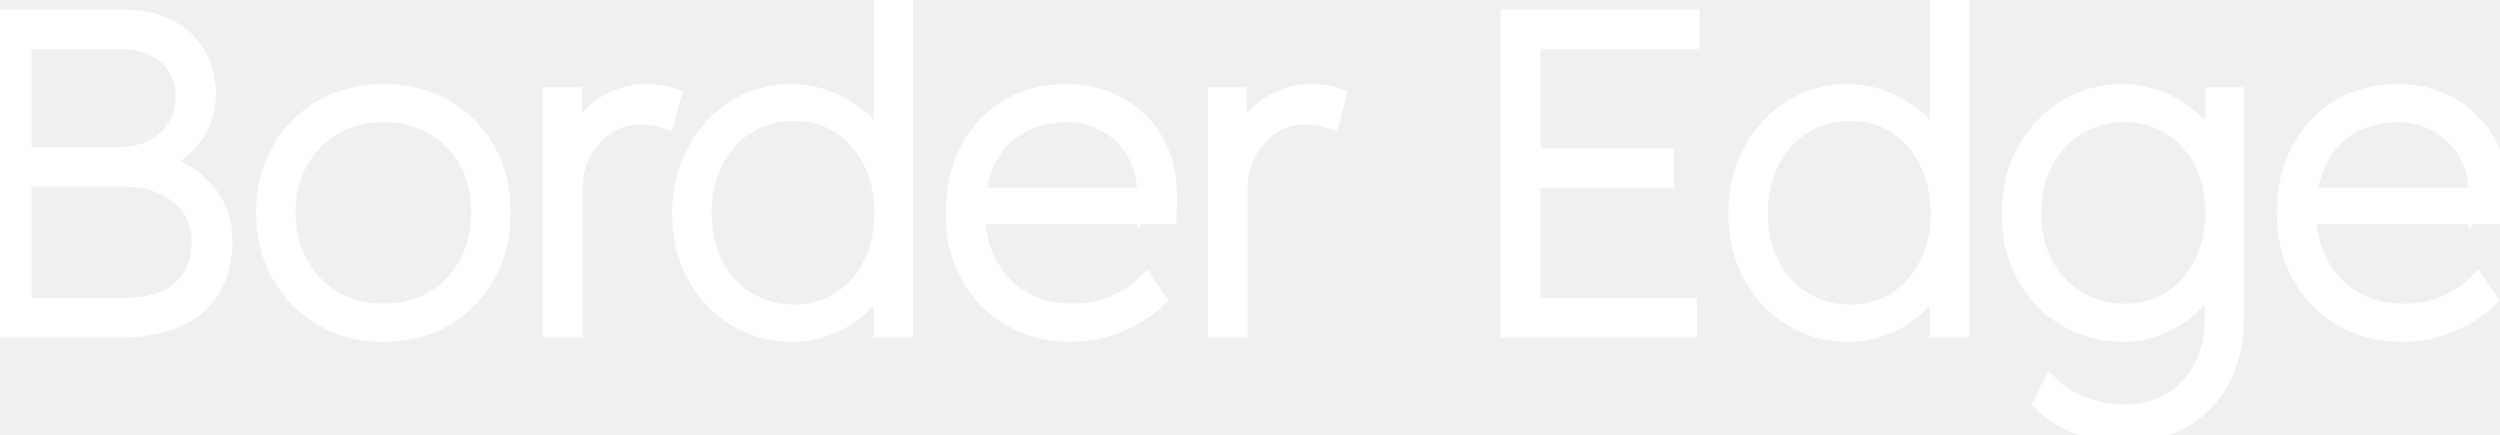
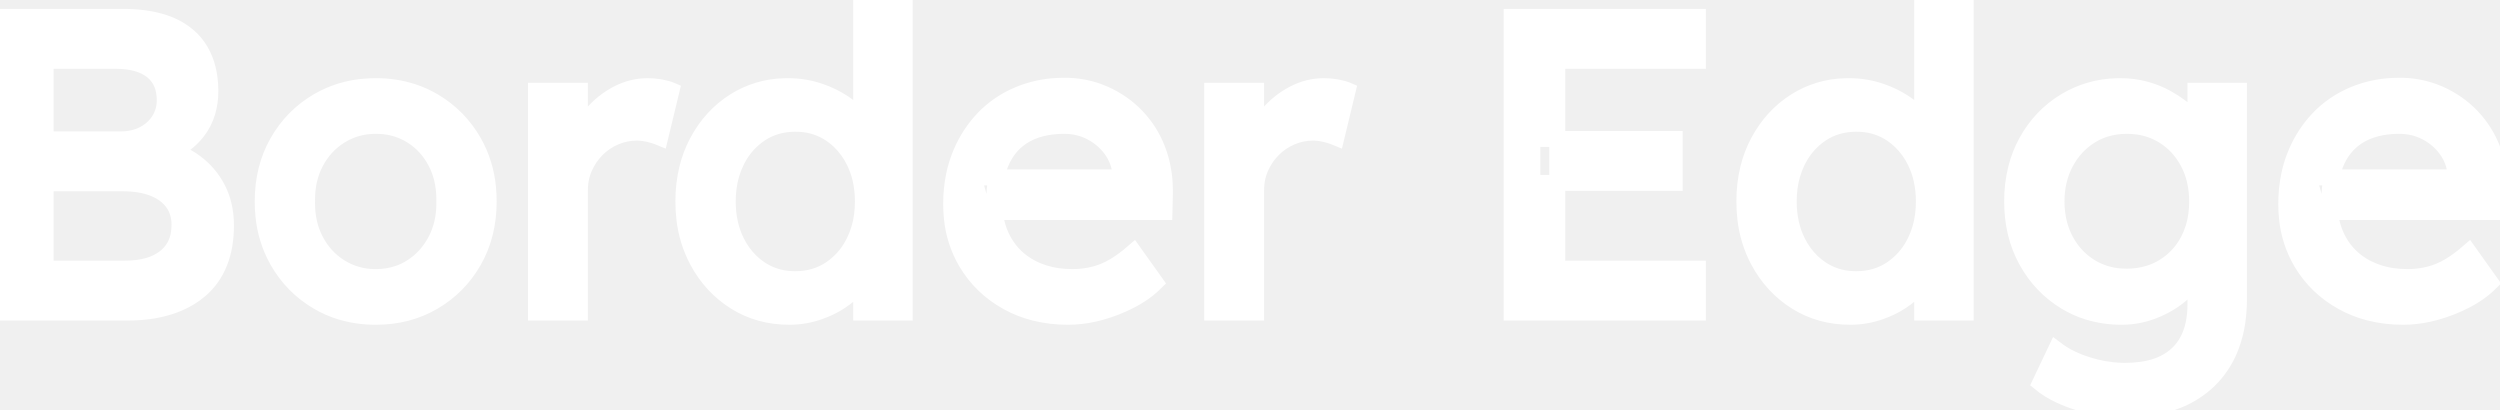
- <svg xmlns="http://www.w3.org/2000/svg" width="140.605" height="24.425" viewBox="0 0 140.605 24.425">
+ <svg xmlns="http://www.w3.org/2000/svg" width="147.976" height="24.25" viewBox="0 0 147.976 24.25">
  <g id="svgGroup" stroke-linecap="round" fill-rule="evenodd" font-size="9pt" stroke="#ffffff" stroke-width="0.25mm" fill="#ffffff" style="stroke:#ffffff;stroke-width:0.25mm;fill:#ffffff">
-     <path d="M 65.725 11.3 L 65.7 12.125 L 54.525 12.125 L 54.325 11.025 L 64.725 11.025 L 64.425 11.45 L 64.425 10.825 A 4.689 4.689 0 0 0 64.242 9.493 A 4.023 4.023 0 0 0 63.813 8.525 Q 63.2 7.525 62.213 6.962 A 4.326 4.326 0 0 0 60.1 6.401 A 5.079 5.079 0 0 0 60.025 6.4 Q 58.45 6.4 57.3 7.087 Q 56.15 7.775 55.538 9.013 A 5.76 5.76 0 0 0 55.03 10.613 A 7.837 7.837 0 0 0 54.925 11.925 A 6.918 6.918 0 0 0 55.086 13.451 A 5.44 5.44 0 0 0 55.613 14.862 Q 56.3 16.125 57.513 16.838 A 5.126 5.126 0 0 0 59.375 17.48 A 6.622 6.622 0 0 0 60.35 17.55 A 6.078 6.078 0 0 0 62.005 17.33 A 5.524 5.524 0 0 0 62.538 17.15 A 5.648 5.648 0 0 0 63.877 16.387 A 6.978 6.978 0 0 0 64.45 15.9 L 65.1 16.825 A 6.731 6.731 0 0 1 63.916 17.726 A 7.564 7.564 0 0 1 63.725 17.837 Q 62.95 18.275 62.063 18.513 Q 61.175 18.75 60.25 18.75 A 7.383 7.383 0 0 1 58.362 18.517 A 6.114 6.114 0 0 1 56.813 17.875 Q 55.325 17 54.488 15.475 A 6.781 6.781 0 0 1 53.709 12.992 A 8.544 8.544 0 0 1 53.65 11.975 A 8.453 8.453 0 0 1 53.805 10.328 A 7 7 0 0 1 54.112 9.237 A 6.627 6.627 0 0 1 55.112 7.441 A 6.181 6.181 0 0 1 55.413 7.088 Q 56.25 6.175 57.425 5.688 A 6.451 6.451 0 0 1 59.441 5.22 A 7.671 7.671 0 0 1 60 5.2 Q 61.25 5.2 62.313 5.637 Q 63.375 6.075 64.162 6.875 A 5.265 5.265 0 0 1 65.303 8.643 A 6.096 6.096 0 0 1 65.363 8.8 A 6.049 6.049 0 0 1 65.701 10.345 Q 65.743 10.806 65.725 11.3 Z M 140.6 11.3 L 140.575 12.125 L 129.4 12.125 L 129.2 11.025 L 139.6 11.025 L 139.3 11.45 L 139.3 10.825 A 4.689 4.689 0 0 0 139.117 9.493 A 4.023 4.023 0 0 0 138.688 8.525 Q 138.075 7.525 137.088 6.962 A 4.326 4.326 0 0 0 134.975 6.401 A 5.079 5.079 0 0 0 134.9 6.4 Q 133.325 6.4 132.175 7.087 Q 131.025 7.775 130.413 9.013 A 5.76 5.76 0 0 0 129.905 10.613 A 7.837 7.837 0 0 0 129.8 11.925 A 6.918 6.918 0 0 0 129.961 13.451 A 5.44 5.44 0 0 0 130.488 14.862 Q 131.175 16.125 132.388 16.838 A 5.126 5.126 0 0 0 134.25 17.48 A 6.622 6.622 0 0 0 135.225 17.55 A 6.078 6.078 0 0 0 136.88 17.33 A 5.524 5.524 0 0 0 137.413 17.15 A 5.648 5.648 0 0 0 138.752 16.387 A 6.978 6.978 0 0 0 139.325 15.9 L 139.975 16.825 A 6.731 6.731 0 0 1 138.791 17.726 A 7.564 7.564 0 0 1 138.6 17.837 Q 137.825 18.275 136.938 18.513 Q 136.05 18.75 135.125 18.75 A 7.383 7.383 0 0 1 133.237 18.517 A 6.114 6.114 0 0 1 131.688 17.875 Q 130.2 17 129.363 15.475 A 6.781 6.781 0 0 1 128.584 12.992 A 8.544 8.544 0 0 1 128.525 11.975 A 8.453 8.453 0 0 1 128.68 10.328 A 7 7 0 0 1 128.987 9.237 A 6.627 6.627 0 0 1 129.987 7.441 A 6.181 6.181 0 0 1 130.288 7.088 Q 131.125 6.175 132.3 5.688 A 6.451 6.451 0 0 1 134.316 5.22 A 7.671 7.671 0 0 1 134.875 5.2 Q 136.125 5.2 137.188 5.637 Q 138.25 6.075 139.038 6.875 A 5.265 5.265 0 0 1 140.178 8.643 A 6.096 6.096 0 0 1 140.238 8.8 A 6.049 6.049 0 0 1 140.576 10.345 Q 140.618 10.806 140.6 11.3 Z M 114.825 22.65 L 115.325 21.65 A 5.165 5.165 0 0 0 116.583 22.537 A 6.356 6.356 0 0 0 117.175 22.8 Q 118.275 23.225 119.5 23.225 A 5.292 5.292 0 0 0 121.143 22.976 A 4.773 4.773 0 0 0 122.025 22.588 A 4.571 4.571 0 0 0 123.728 20.887 A 5.498 5.498 0 0 0 123.813 20.737 A 5.234 5.234 0 0 0 124.348 19.219 Q 124.474 18.574 124.475 17.837 A 8.871 8.871 0 0 0 124.475 17.825 L 124.475 14.65 L 124.725 14.65 Q 124.475 15.825 123.7 16.738 Q 122.925 17.65 121.813 18.2 Q 120.7 18.75 119.45 18.75 A 6.677 6.677 0 0 1 117.419 18.45 A 5.906 5.906 0 0 1 116.15 17.875 Q 114.7 17 113.875 15.488 Q 113.05 13.975 113.05 12 Q 113.05 10.025 113.9 8.5 Q 114.75 6.975 116.175 6.087 Q 117.6 5.2 119.35 5.2 Q 120.15 5.2 120.888 5.413 Q 121.625 5.625 122.275 6 Q 122.925 6.375 123.45 6.887 A 5.262 5.262 0 0 1 124.303 7.963 A 4.952 4.952 0 0 1 124.325 8 A 4.119 4.119 0 0 1 124.712 8.875 A 3.665 3.665 0 0 1 124.8 9.225 L 124.475 9.25 L 124.5 5.375 L 125.725 5.375 L 125.725 17.9 A 8.644 8.644 0 0 1 125.602 19.39 A 6.761 6.761 0 0 1 125.262 20.637 A 6.053 6.053 0 0 1 124.499 22.06 A 5.346 5.346 0 0 1 123.963 22.688 Q 123.125 23.525 121.988 23.975 A 6.513 6.513 0 0 1 119.894 24.416 A 7.58 7.58 0 0 1 119.525 24.425 Q 118.125 24.425 116.875 23.95 Q 115.625 23.475 114.825 22.65 Z M 94.975 18.5 L 84.875 18.5 L 84.875 1 L 95.1 1 L 95.1 2.275 L 86.175 2.275 L 86.175 17.225 L 94.975 17.225 L 94.975 18.5 Z M 49.95 9.375 L 49.6 9.35 L 49.6 0 L 50.875 0 L 50.875 18.5 L 49.6 18.5 L 49.6 14.625 L 49.9 14.55 Q 49.775 15.425 49.288 16.188 Q 48.8 16.95 48.088 17.513 A 5.94 5.94 0 0 1 46.531 18.391 A 6.654 6.654 0 0 1 46.475 18.412 Q 45.575 18.75 44.6 18.75 A 6.498 6.498 0 0 1 42.624 18.458 A 5.748 5.748 0 0 1 41.35 17.875 Q 39.925 17 39.1 15.488 Q 38.275 13.975 38.275 12 Q 38.275 10.025 39.113 8.5 Q 39.95 6.975 41.363 6.087 Q 42.775 5.2 44.525 5.2 Q 45.525 5.2 46.438 5.538 Q 47.35 5.875 48.113 6.45 A 5.148 5.148 0 0 1 49.324 7.728 A 4.922 4.922 0 0 1 49.362 7.788 Q 49.85 8.55 49.95 9.375 Z M 109.35 9.375 L 109 9.35 L 109 0 L 110.275 0 L 110.275 18.5 L 109 18.5 L 109 14.625 L 109.3 14.55 Q 109.175 15.425 108.688 16.188 Q 108.2 16.95 107.488 17.513 A 5.94 5.94 0 0 1 105.931 18.391 A 6.654 6.654 0 0 1 105.875 18.412 Q 104.975 18.75 104 18.75 A 6.498 6.498 0 0 1 102.024 18.458 A 5.748 5.748 0 0 1 100.75 17.875 Q 99.325 17 98.5 15.488 Q 97.675 13.975 97.675 12 Q 97.675 10.025 98.513 8.5 Q 99.35 6.975 100.763 6.087 Q 102.175 5.2 103.925 5.2 Q 104.925 5.2 105.838 5.538 Q 106.75 5.875 107.513 6.45 A 5.148 5.148 0 0 1 108.724 7.728 A 4.922 4.922 0 0 1 108.762 7.788 Q 109.25 8.55 109.35 9.375 Z M 6.875 18.5 L 0 18.5 L 0 1 L 6.9 1 Q 8.4 1 9.463 1.55 A 4.153 4.153 0 0 1 10.647 2.45 A 3.867 3.867 0 0 1 11.1 3.063 Q 11.675 4.025 11.675 5.275 Q 11.675 6.825 10.688 7.95 A 4.379 4.379 0 0 1 8.693 9.235 A 5.687 5.687 0 0 1 8.05 9.4 L 7.95 9 Q 9.45 9.15 10.488 9.788 A 4.711 4.711 0 0 1 11.52 10.633 A 4.084 4.084 0 0 1 12.063 11.388 A 4.256 4.256 0 0 1 12.578 13.088 A 5.246 5.246 0 0 1 12.6 13.575 A 6.213 6.213 0 0 1 12.493 14.749 A 5.077 5.077 0 0 1 12.262 15.575 Q 11.925 16.475 11.213 17.125 A 4.531 4.531 0 0 1 10.18 17.825 A 5.881 5.881 0 0 1 9.425 18.138 A 6.49 6.49 0 0 1 8.329 18.398 Q 7.784 18.481 7.165 18.496 A 11.526 11.526 0 0 1 6.875 18.5 Z M 32.3 18.5 L 31 18.5 L 31 5.375 L 32.25 5.375 L 32.275 8.9 L 32.1 8.575 A 4.257 4.257 0 0 1 32.805 7.033 A 4.904 4.904 0 0 1 32.875 6.937 A 4.451 4.451 0 0 1 34.184 5.781 A 5.175 5.175 0 0 1 34.35 5.687 A 4.069 4.069 0 0 1 35.995 5.214 A 4.941 4.941 0 0 1 36.375 5.2 A 5.224 5.224 0 0 1 37.029 5.24 A 4.652 4.652 0 0 1 37.188 5.262 A 4.336 4.336 0 0 1 37.454 5.313 Q 37.667 5.362 37.825 5.425 L 37.475 6.775 A 5.127 5.127 0 0 0 36.851 6.609 A 4.619 4.619 0 0 0 36.737 6.588 Q 36.375 6.525 36.075 6.525 Q 35.2 6.525 34.5 6.875 Q 33.8 7.225 33.3 7.813 A 4.151 4.151 0 0 0 32.566 9.045 A 3.977 3.977 0 0 0 32.55 9.087 Q 32.3 9.775 32.3 10.475 L 32.3 18.5 Z M 69.7 18.5 L 68.4 18.5 L 68.4 5.375 L 69.65 5.375 L 69.675 8.9 L 69.5 8.575 A 4.257 4.257 0 0 1 70.205 7.033 A 4.904 4.904 0 0 1 70.275 6.937 A 4.451 4.451 0 0 1 71.584 5.781 A 5.175 5.175 0 0 1 71.75 5.687 A 4.069 4.069 0 0 1 73.395 5.214 A 4.941 4.941 0 0 1 73.775 5.2 A 5.224 5.224 0 0 1 74.429 5.24 A 4.652 4.652 0 0 1 74.588 5.262 A 4.336 4.336 0 0 1 74.854 5.313 Q 75.067 5.362 75.225 5.425 L 74.875 6.775 A 5.127 5.127 0 0 0 74.251 6.609 A 4.619 4.619 0 0 0 74.137 6.588 Q 73.775 6.525 73.475 6.525 Q 72.6 6.525 71.9 6.875 Q 71.2 7.225 70.7 7.813 A 4.151 4.151 0 0 0 69.966 9.045 A 3.977 3.977 0 0 0 69.95 9.087 Q 69.7 9.775 69.7 10.475 L 69.7 18.5 Z M 19.573 18.485 A 7.305 7.305 0 0 0 21.575 18.75 A 8.066 8.066 0 0 0 22.535 18.694 A 6.367 6.367 0 0 0 25.05 17.862 Q 26.55 16.975 27.4 15.438 A 6.57 6.57 0 0 0 28.01 13.9 A 7.849 7.849 0 0 0 28.25 11.925 Q 28.25 9.975 27.4 8.462 Q 26.55 6.95 25.05 6.075 A 6.198 6.198 0 0 0 23.431 5.419 A 7.581 7.581 0 0 0 21.575 5.2 A 8.102 8.102 0 0 0 20.743 5.242 A 6.526 6.526 0 0 0 18.112 6.075 Q 16.6 6.95 15.738 8.462 A 6.343 6.343 0 0 0 15.118 9.977 A 7.533 7.533 0 0 0 14.875 11.925 Q 14.875 13.9 15.738 15.438 Q 16.6 16.975 18.113 17.863 A 6.237 6.237 0 0 0 19.573 18.485 Z M 21.575 17.55 A 5.83 5.83 0 0 0 23.231 17.322 A 5.029 5.029 0 0 0 24.375 16.825 Q 25.6 16.1 26.288 14.825 A 5.758 5.758 0 0 0 26.937 12.667 A 7.146 7.146 0 0 0 26.975 11.925 Q 26.975 10.3 26.288 9.063 Q 25.6 7.825 24.375 7.112 A 5.275 5.275 0 0 0 22.2 6.429 A 6.527 6.527 0 0 0 21.575 6.4 A 5.934 5.934 0 0 0 19.935 6.619 A 5.077 5.077 0 0 0 18.775 7.112 Q 17.55 7.825 16.85 9.075 A 5.511 5.511 0 0 0 16.183 11.242 A 6.83 6.83 0 0 0 16.15 11.925 A 6.449 6.449 0 0 0 16.365 13.62 A 5.472 5.472 0 0 0 16.85 14.825 Q 17.55 16.1 18.775 16.825 A 5.222 5.222 0 0 0 20.997 17.525 A 6.446 6.446 0 0 0 21.575 17.55 Z M 44.7 17.6 A 4.858 4.858 0 0 0 46.301 17.342 A 4.403 4.403 0 0 0 47.237 16.887 A 4.904 4.904 0 0 0 48.83 15.21 A 5.914 5.914 0 0 0 49 14.9 A 5.932 5.932 0 0 0 49.587 12.97 A 7.568 7.568 0 0 0 49.65 11.975 A 7.13 7.13 0 0 0 49.477 10.373 A 5.729 5.729 0 0 0 49 9.05 A 5.323 5.323 0 0 0 47.977 7.642 A 4.851 4.851 0 0 0 47.237 7.05 A 4.485 4.485 0 0 0 45.076 6.339 A 5.532 5.532 0 0 0 44.675 6.325 A 5.191 5.191 0 0 0 43.053 6.571 A 4.607 4.607 0 0 0 42.012 7.063 Q 40.85 7.8 40.2 9.088 A 6.075 6.075 0 0 0 39.592 11.197 A 7.534 7.534 0 0 0 39.55 12 A 6.772 6.772 0 0 0 39.756 13.697 A 5.744 5.744 0 0 0 40.2 14.875 Q 40.85 16.15 42.013 16.875 Q 43.175 17.6 44.7 17.6 Z M 104.1 17.6 A 4.858 4.858 0 0 0 105.701 17.342 A 4.403 4.403 0 0 0 106.637 16.887 A 4.904 4.904 0 0 0 108.23 15.21 A 5.914 5.914 0 0 0 108.4 14.9 A 5.932 5.932 0 0 0 108.987 12.97 A 7.568 7.568 0 0 0 109.05 11.975 A 7.13 7.13 0 0 0 108.877 10.373 A 5.729 5.729 0 0 0 108.4 9.05 A 5.323 5.323 0 0 0 107.377 7.642 A 4.851 4.851 0 0 0 106.637 7.05 A 4.485 4.485 0 0 0 104.476 6.339 A 5.532 5.532 0 0 0 104.075 6.325 A 5.191 5.191 0 0 0 102.453 6.571 A 4.607 4.607 0 0 0 101.412 7.063 Q 100.25 7.8 99.6 9.088 A 6.075 6.075 0 0 0 98.992 11.197 A 7.534 7.534 0 0 0 98.95 12 A 6.772 6.772 0 0 0 99.156 13.697 A 5.744 5.744 0 0 0 99.6 14.875 Q 100.25 16.15 101.413 16.875 Q 102.575 17.6 104.1 17.6 Z M 119.525 17.55 A 5.007 5.007 0 0 0 121.04 17.328 A 4.376 4.376 0 0 0 122.087 16.837 A 4.949 4.949 0 0 0 123.724 15.094 A 5.923 5.923 0 0 0 123.85 14.863 A 5.845 5.845 0 0 0 124.443 12.908 A 7.392 7.392 0 0 0 124.5 11.975 Q 124.5 10.35 123.863 9.1 Q 123.225 7.85 122.088 7.125 A 4.649 4.649 0 0 0 119.769 6.406 A 5.631 5.631 0 0 0 119.5 6.4 A 5.296 5.296 0 0 0 117.833 6.656 A 4.734 4.734 0 0 0 116.825 7.125 Q 115.65 7.85 114.988 9.112 A 5.78 5.78 0 0 0 114.377 11.115 A 7.288 7.288 0 0 0 114.325 12 A 6.611 6.611 0 0 0 114.512 13.601 A 5.484 5.484 0 0 0 114.987 14.85 Q 115.65 16.1 116.838 16.825 A 4.985 4.985 0 0 0 119.241 17.543 A 6.029 6.029 0 0 0 119.525 17.55 Z M 1.3 10.025 L 1.3 17.225 L 6.875 17.225 Q 8.239 17.225 9.159 16.869 A 3.074 3.074 0 0 0 10.213 16.213 A 3.397 3.397 0 0 0 11.241 13.915 A 4.553 4.553 0 0 0 11.25 13.625 A 3.71 3.71 0 0 0 11.115 12.604 A 3.092 3.092 0 0 0 10.725 11.75 A 3.447 3.447 0 0 0 9.638 10.706 A 4.296 4.296 0 0 0 9.238 10.487 Q 8.376 10.073 7.163 10.03 A 8.07 8.07 0 0 0 6.875 10.025 L 1.3 10.025 Z M 1.3 2.275 L 1.3 8.75 L 6.75 8.75 Q 7.775 8.75 8.588 8.313 A 3.465 3.465 0 0 0 9.747 7.323 A 3.403 3.403 0 0 0 9.875 7.138 Q 10.35 6.4 10.35 5.45 A 3.273 3.273 0 0 0 10.157 4.305 A 2.887 2.887 0 0 0 9.375 3.163 Q 8.464 2.334 6.921 2.279 A 6.245 6.245 0 0 0 6.7 2.275 L 1.3 2.275 Z M 93.675 10.1 L 85.525 10.1 L 85.525 8.825 L 93.675 8.825 L 93.675 10.1 Z" vector-effect="non-scaling-stroke" />
+     <path d="M 68.95 11.45 L 68.925 12.55 L 58.2 12.55 L 57.625 10.5 L 66.7 10.5 L 66.325 10.925 L 66.325 10.325 Q 66.25 9.5 65.775 8.85 Q 65.3 8.2 64.575 7.825 Q 63.85 7.45 63 7.45 A 5.9 5.9 0 0 0 61.974 7.534 Q 61.275 7.658 60.725 7.962 Q 59.8 8.475 59.325 9.463 Q 58.85 10.45 58.85 11.9 A 5.533 5.533 0 0 0 58.976 13.109 A 4.248 4.248 0 0 0 59.425 14.287 Q 60 15.3 61.05 15.85 A 4.781 4.781 0 0 0 62.608 16.341 A 6.154 6.154 0 0 0 63.475 16.4 A 5.146 5.146 0 0 0 64.804 16.233 A 4.623 4.623 0 0 0 65.288 16.075 A 4.572 4.572 0 0 0 65.984 15.728 Q 66.517 15.408 67.1 14.9 L 68.4 16.725 A 5.517 5.517 0 0 1 67.499 17.448 A 6.839 6.839 0 0 1 66.938 17.775 Q 66.075 18.225 65.113 18.488 A 7.32 7.32 0 0 1 63.602 18.739 A 6.609 6.609 0 0 1 63.225 18.75 A 8.089 8.089 0 0 1 61.218 18.51 A 6.67 6.67 0 0 1 59.638 17.887 Q 58.075 17.025 57.188 15.525 A 6.383 6.383 0 0 1 56.342 12.907 A 7.972 7.972 0 0 1 56.3 12.075 A 8.329 8.329 0 0 1 56.472 10.353 A 6.937 6.937 0 0 1 56.8 9.25 A 6.853 6.853 0 0 1 57.959 7.292 A 6.478 6.478 0 0 1 58.188 7.038 Q 59.075 6.1 60.313 5.587 A 6.827 6.827 0 0 1 62.596 5.085 A 7.963 7.963 0 0 1 63 5.075 A 5.867 5.867 0 0 1 65.027 5.422 A 5.575 5.575 0 0 1 65.375 5.562 Q 66.475 6.05 67.288 6.9 A 5.846 5.846 0 0 1 68.51 8.84 A 6.65 6.65 0 0 1 68.538 8.913 A 6.532 6.532 0 0 1 68.934 10.786 Q 68.951 11.04 68.951 11.302 A 8.141 8.141 0 0 1 68.95 11.45 Z M 147.975 11.45 L 147.95 12.55 L 137.225 12.55 L 136.65 10.5 L 145.725 10.5 L 145.35 10.925 L 145.35 10.325 Q 145.275 9.5 144.8 8.85 Q 144.325 8.2 143.6 7.825 Q 142.875 7.45 142.025 7.45 A 5.9 5.9 0 0 0 140.999 7.534 Q 140.3 7.658 139.75 7.962 Q 138.825 8.475 138.35 9.463 Q 137.875 10.45 137.875 11.9 A 5.533 5.533 0 0 0 138.001 13.109 A 4.248 4.248 0 0 0 138.45 14.287 Q 139.025 15.3 140.075 15.85 A 4.781 4.781 0 0 0 141.633 16.341 A 6.154 6.154 0 0 0 142.5 16.4 A 5.146 5.146 0 0 0 143.829 16.233 A 4.623 4.623 0 0 0 144.313 16.075 A 4.572 4.572 0 0 0 145.009 15.728 Q 145.542 15.408 146.125 14.9 L 147.425 16.725 A 5.517 5.517 0 0 1 146.524 17.448 A 6.839 6.839 0 0 1 145.963 17.775 Q 145.1 18.225 144.138 18.488 A 7.32 7.32 0 0 1 142.627 18.739 A 6.609 6.609 0 0 1 142.25 18.75 A 8.089 8.089 0 0 1 140.243 18.51 A 6.67 6.67 0 0 1 138.663 17.887 Q 137.1 17.025 136.213 15.525 A 6.383 6.383 0 0 1 135.367 12.907 A 7.972 7.972 0 0 1 135.325 12.075 A 8.329 8.329 0 0 1 135.497 10.353 A 6.937 6.937 0 0 1 135.825 9.25 A 6.853 6.853 0 0 1 136.984 7.292 A 6.478 6.478 0 0 1 137.213 7.038 Q 138.1 6.1 139.338 5.587 A 6.827 6.827 0 0 1 141.621 5.085 A 7.963 7.963 0 0 1 142.025 5.075 A 5.867 5.867 0 0 1 144.052 5.422 A 5.575 5.575 0 0 1 144.4 5.562 Q 145.5 6.05 146.313 6.9 A 5.846 5.846 0 0 1 147.535 8.84 A 6.65 6.65 0 0 1 147.563 8.913 A 6.532 6.532 0 0 1 147.959 10.786 Q 147.976 11.04 147.976 11.302 A 8.141 8.141 0 0 1 147.975 11.45 Z M 120.75 22.675 L 121.7 20.675 A 5.167 5.167 0 0 0 122.599 21.222 Q 123.039 21.435 123.558 21.599 A 8.115 8.115 0 0 0 123.562 21.6 A 7.396 7.396 0 0 0 125.569 21.947 A 6.928 6.928 0 0 0 125.775 21.95 A 6.995 6.995 0 0 0 126.743 21.887 Q 127.261 21.814 127.697 21.659 A 3.75 3.75 0 0 0 128.075 21.5 Q 129 21.05 129.475 20.175 Q 129.95 19.3 129.95 18 L 129.95 15.475 L 130.225 15.65 Q 130.1 16.425 129.413 17.138 Q 128.725 17.85 127.7 18.3 Q 126.675 18.75 125.6 18.75 A 6.753 6.753 0 0 1 123.576 18.455 A 5.931 5.931 0 0 1 122.263 17.863 Q 120.8 16.975 119.95 15.438 Q 119.1 13.9 119.1 11.925 A 7.96 7.96 0 0 1 119.336 9.95 A 6.628 6.628 0 0 1 119.937 8.412 Q 120.775 6.875 122.238 5.987 A 6.161 6.161 0 0 1 125.298 5.103 A 7.37 7.37 0 0 1 125.525 5.1 Q 126.275 5.1 126.975 5.288 Q 127.675 5.475 128.275 5.813 A 7.309 7.309 0 0 1 129.041 6.306 A 6.275 6.275 0 0 1 129.35 6.55 A 4.458 4.458 0 0 1 129.841 7.029 A 3.625 3.625 0 0 1 130.125 7.4 A 3.053 3.053 0 0 1 130.328 7.751 Q 130.455 8.009 130.5 8.25 L 129.95 8.45 L 129.95 5.375 L 132.525 5.375 L 132.525 17.7 A 9.163 9.163 0 0 1 132.423 19.097 A 6.803 6.803 0 0 1 132.063 20.488 A 5.666 5.666 0 0 1 131.161 22.066 A 5.243 5.243 0 0 1 130.725 22.537 A 5.649 5.649 0 0 1 129.019 23.65 A 6.711 6.711 0 0 1 128.6 23.812 Q 127.35 24.25 125.775 24.25 Q 124.375 24.25 122.988 23.813 A 8.568 8.568 0 0 1 121.949 23.414 Q 121.255 23.091 120.75 22.675 Z M 100.5 18.5 L 89.475 18.5 L 89.475 1 L 100.5 1 L 100.5 3.6 L 92.175 3.6 L 92.175 15.9 L 100.5 15.9 L 100.5 18.5 Z M 51.725 8.725 L 50.975 8.775 L 50.975 0 L 53.55 0 L 53.55 18.5 L 50.975 18.5 L 50.975 15.375 L 51.475 15.375 A 1.919 1.919 0 0 1 51.295 16.173 A 2.596 2.596 0 0 1 51.075 16.563 A 4.274 4.274 0 0 1 50.475 17.261 A 5.447 5.447 0 0 1 50.012 17.65 A 5.346 5.346 0 0 1 48.855 18.309 A 6.275 6.275 0 0 1 48.488 18.45 Q 47.625 18.75 46.725 18.75 Q 44.925 18.75 43.513 17.863 Q 42.1 16.975 41.275 15.438 A 6.942 6.942 0 0 1 40.508 12.943 A 8.694 8.694 0 0 1 40.45 11.925 A 8.192 8.192 0 0 1 40.679 9.95 A 6.751 6.751 0 0 1 41.263 8.413 Q 42.075 6.875 43.475 5.987 A 5.748 5.748 0 0 1 46.402 5.104 A 6.947 6.947 0 0 1 46.65 5.1 A 5.786 5.786 0 0 1 48.538 5.412 A 6.076 6.076 0 0 1 49.938 6.096 A 5.602 5.602 0 0 1 50.175 6.263 Q 50.9 6.8 51.313 7.438 A 2.731 2.731 0 0 1 51.605 8.028 A 2.121 2.121 0 0 1 51.725 8.725 Z M 114.525 8.725 L 113.775 8.775 L 113.775 0 L 116.35 0 L 116.35 18.5 L 113.775 18.5 L 113.775 15.375 L 114.275 15.375 A 1.919 1.919 0 0 1 114.095 16.173 A 2.596 2.596 0 0 1 113.875 16.563 A 4.274 4.274 0 0 1 113.275 17.261 A 5.447 5.447 0 0 1 112.812 17.65 A 5.346 5.346 0 0 1 111.655 18.309 A 6.275 6.275 0 0 1 111.288 18.45 Q 110.425 18.75 109.525 18.75 Q 107.725 18.75 106.313 17.863 Q 104.9 16.975 104.075 15.438 A 6.942 6.942 0 0 1 103.308 12.943 A 8.694 8.694 0 0 1 103.25 11.925 A 8.192 8.192 0 0 1 103.479 9.95 A 6.751 6.751 0 0 1 104.063 8.413 Q 104.875 6.875 106.275 5.987 A 5.748 5.748 0 0 1 109.202 5.104 A 6.947 6.947 0 0 1 109.45 5.1 A 5.786 5.786 0 0 1 111.338 5.412 A 6.076 6.076 0 0 1 112.738 6.096 A 5.602 5.602 0 0 1 112.975 6.263 Q 113.7 6.8 114.113 7.438 A 2.731 2.731 0 0 1 114.405 8.028 A 2.121 2.121 0 0 1 114.525 8.725 Z M 7.55 18.5 L 0 18.5 L 0 1 L 7.3 1 A 9.34 9.34 0 0 1 8.528 1.076 Q 9.171 1.162 9.714 1.343 A 5.005 5.005 0 0 1 10.125 1.5 A 3.947 3.947 0 0 1 11.188 2.169 A 3.461 3.461 0 0 1 11.862 2.988 Q 12.434 3.948 12.45 5.322 A 6.827 6.827 0 0 1 12.45 5.4 A 4.291 4.291 0 0 1 12.277 6.643 A 3.548 3.548 0 0 1 11.662 7.825 A 3.806 3.806 0 0 1 10.098 8.99 A 4.991 4.991 0 0 1 9.475 9.2 L 9.475 8.7 A 5.671 5.671 0 0 1 10.796 9.149 A 4.888 4.888 0 0 1 11.525 9.587 Q 12.4 10.225 12.888 11.175 Q 13.375 12.125 13.375 13.35 A 6.862 6.862 0 0 1 13.284 14.493 A 5.153 5.153 0 0 1 12.988 15.562 Q 12.6 16.525 11.838 17.175 A 4.932 4.932 0 0 1 10.58 17.948 A 6.023 6.023 0 0 1 10 18.162 A 7.108 7.108 0 0 1 8.773 18.426 A 9.628 9.628 0 0 1 7.55 18.5 Z M 34.325 18.5 L 31.725 18.5 L 31.725 5.375 L 34.325 5.375 L 34.325 9.5 L 34.075 8.5 Q 34.35 7.55 35.012 6.775 Q 35.675 6 36.537 5.55 Q 37.4 5.1 38.325 5.1 A 4.358 4.358 0 0 1 38.991 5.15 A 3.923 3.923 0 0 1 39.138 5.175 Q 39.521 5.249 39.745 5.348 A 1.38 1.38 0 0 1 39.75 5.35 L 39.075 8.15 A 4.089 4.089 0 0 0 38.676 8.008 A 5.031 5.031 0 0 0 38.412 7.938 A 3.065 3.065 0 0 0 37.788 7.851 A 2.82 2.82 0 0 0 37.7 7.85 Q 37.025 7.85 36.412 8.112 Q 35.8 8.375 35.338 8.837 Q 34.875 9.3 34.6 9.913 A 3.175 3.175 0 0 0 34.329 11.071 A 3.716 3.716 0 0 0 34.325 11.25 L 34.325 18.5 Z M 74.35 18.5 L 71.75 18.5 L 71.75 5.375 L 74.35 5.375 L 74.35 9.5 L 74.1 8.5 Q 74.375 7.55 75.038 6.775 Q 75.7 6 76.563 5.55 Q 77.425 5.1 78.35 5.1 A 4.358 4.358 0 0 1 79.016 5.15 A 3.923 3.923 0 0 1 79.163 5.175 Q 79.546 5.249 79.77 5.348 A 1.38 1.38 0 0 1 79.775 5.35 L 79.1 8.15 A 4.089 4.089 0 0 0 78.701 8.008 A 5.031 5.031 0 0 0 78.437 7.938 A 3.065 3.065 0 0 0 77.813 7.851 A 2.82 2.82 0 0 0 77.725 7.85 Q 77.05 7.85 76.438 8.112 Q 75.825 8.375 75.363 8.837 Q 74.9 9.3 74.625 9.913 A 3.175 3.175 0 0 0 74.354 11.071 A 3.716 3.716 0 0 0 74.35 11.25 L 74.35 18.5 Z M 20.162 18.453 A 7.138 7.138 0 0 0 22.25 18.75 Q 24.15 18.75 25.663 17.863 Q 27.175 16.975 28.05 15.438 Q 28.925 13.9 28.925 11.925 A 8.318 8.318 0 0 0 28.883 11.082 A 6.706 6.706 0 0 0 28.05 8.413 Q 27.175 6.875 25.663 5.987 A 6.281 6.281 0 0 0 24.448 5.438 A 6.974 6.974 0 0 0 22.25 5.1 A 7.947 7.947 0 0 0 21.644 5.123 A 6.494 6.494 0 0 0 18.813 5.988 Q 17.3 6.875 16.425 8.413 Q 15.55 9.95 15.55 11.925 A 8.318 8.318 0 0 0 15.592 12.768 A 6.706 6.706 0 0 0 16.425 15.437 Q 17.3 16.975 18.813 17.863 A 6.254 6.254 0 0 0 20.162 18.453 Z M 125.875 16.375 A 4.442 4.442 0 0 0 127.166 16.193 A 3.852 3.852 0 0 0 128.05 15.8 Q 129 15.225 129.525 14.225 A 4.556 4.556 0 0 0 129.999 12.708 A 5.809 5.809 0 0 0 130.05 11.925 A 5.368 5.368 0 0 0 129.898 10.625 A 4.434 4.434 0 0 0 129.513 9.613 Q 128.975 8.6 128.038 8.025 A 3.906 3.906 0 0 0 126.361 7.474 A 4.875 4.875 0 0 0 125.875 7.45 A 4.179 4.179 0 0 0 124.543 7.657 A 3.747 3.747 0 0 0 123.738 8.038 Q 122.8 8.625 122.263 9.638 Q 121.725 10.65 121.725 11.925 A 5.198 5.198 0 0 0 121.895 13.276 A 4.445 4.445 0 0 0 122.262 14.213 Q 122.8 15.225 123.738 15.8 A 3.918 3.918 0 0 0 125.543 16.364 A 4.791 4.791 0 0 0 125.875 16.375 Z M 47.075 16.525 Q 48.25 16.525 49.15 15.925 A 4.071 4.071 0 0 0 50.489 14.431 A 4.852 4.852 0 0 0 50.562 14.288 A 4.934 4.934 0 0 0 51.025 12.725 A 6.219 6.219 0 0 0 51.075 11.925 A 5.852 5.852 0 0 0 50.93 10.598 A 4.763 4.763 0 0 0 50.562 9.563 A 4.261 4.261 0 0 0 49.699 8.366 A 3.951 3.951 0 0 0 49.15 7.925 A 3.587 3.587 0 0 0 47.347 7.333 A 4.422 4.422 0 0 0 47.075 7.325 Q 45.9 7.325 45 7.925 A 4.071 4.071 0 0 0 43.661 9.419 A 4.852 4.852 0 0 0 43.588 9.562 A 4.934 4.934 0 0 0 43.125 11.125 A 6.219 6.219 0 0 0 43.075 11.925 A 5.852 5.852 0 0 0 43.22 13.252 A 4.763 4.763 0 0 0 43.588 14.287 A 4.261 4.261 0 0 0 44.451 15.484 A 3.951 3.951 0 0 0 45 15.925 A 3.587 3.587 0 0 0 46.803 16.517 A 4.422 4.422 0 0 0 47.075 16.525 Z M 109.875 16.525 Q 111.05 16.525 111.95 15.925 A 4.071 4.071 0 0 0 113.289 14.431 A 4.852 4.852 0 0 0 113.362 14.288 A 4.934 4.934 0 0 0 113.825 12.725 A 6.219 6.219 0 0 0 113.875 11.925 A 5.852 5.852 0 0 0 113.73 10.598 A 4.763 4.763 0 0 0 113.362 9.563 A 4.261 4.261 0 0 0 112.499 8.366 A 3.951 3.951 0 0 0 111.95 7.925 A 3.587 3.587 0 0 0 110.147 7.333 A 4.422 4.422 0 0 0 109.875 7.325 Q 108.7 7.325 107.8 7.925 A 4.071 4.071 0 0 0 106.461 9.419 A 4.852 4.852 0 0 0 106.388 9.562 A 4.934 4.934 0 0 0 105.925 11.125 A 6.219 6.219 0 0 0 105.875 11.925 A 5.852 5.852 0 0 0 106.02 13.252 A 4.763 4.763 0 0 0 106.388 14.287 A 4.261 4.261 0 0 0 107.251 15.484 A 3.951 3.951 0 0 0 107.8 15.925 A 3.587 3.587 0 0 0 109.603 16.517 A 4.422 4.422 0 0 0 109.875 16.525 Z M 22.25 16.4 A 4.014 4.014 0 0 0 23.621 16.171 A 3.689 3.689 0 0 0 24.35 15.812 Q 25.275 15.225 25.8 14.212 Q 26.301 13.246 26.301 12.04 A 5.885 5.885 0 0 0 26.3 11.925 A 6.115 6.115 0 0 0 26.301 11.807 Q 26.301 11.136 26.151 10.542 A 4.298 4.298 0 0 0 25.8 9.612 Q 25.275 8.6 24.35 8.025 A 3.841 3.841 0 0 0 22.477 7.455 A 4.659 4.659 0 0 0 22.25 7.45 A 4.022 4.022 0 0 0 20.762 7.721 A 3.793 3.793 0 0 0 20.138 8.038 Q 19.2 8.625 18.675 9.638 Q 18.174 10.604 18.174 11.81 A 5.885 5.885 0 0 0 18.175 11.925 A 5.885 5.885 0 0 0 18.174 12.04 Q 18.174 13.246 18.675 14.212 Q 19.2 15.225 20.138 15.813 A 3.872 3.872 0 0 0 22.14 16.399 A 4.635 4.635 0 0 0 22.25 16.4 Z M 2.7 10.85 L 2.7 15.9 L 7.4 15.9 Q 8.925 15.9 9.775 15.225 A 2.195 2.195 0 0 0 10.594 13.757 A 3.237 3.237 0 0 0 10.625 13.3 A 2.431 2.431 0 0 0 10.534 12.623 A 1.991 1.991 0 0 0 10.213 11.975 A 2.362 2.362 0 0 0 9.488 11.344 A 3.117 3.117 0 0 0 9.05 11.137 Q 8.3 10.85 7.275 10.85 L 2.7 10.85 Z M 99.125 10.825 L 90.7 10.825 L 90.7 8.225 L 99.125 8.225 L 99.125 10.825 Z M 2.7 3.6 L 2.7 8.25 L 7.15 8.25 A 3.208 3.208 0 0 0 7.901 8.165 A 2.64 2.64 0 0 0 8.487 7.95 A 2.387 2.387 0 0 0 9.228 7.373 A 2.289 2.289 0 0 0 9.412 7.125 A 2.135 2.135 0 0 0 9.746 6.071 A 2.606 2.606 0 0 0 9.75 5.925 A 2.696 2.696 0 0 0 9.661 5.214 A 1.908 1.908 0 0 0 9 4.2 Q 8.25 3.6 6.85 3.6 L 2.7 3.6 Z" vector-effect="non-scaling-stroke" />
  </g>
</svg>
